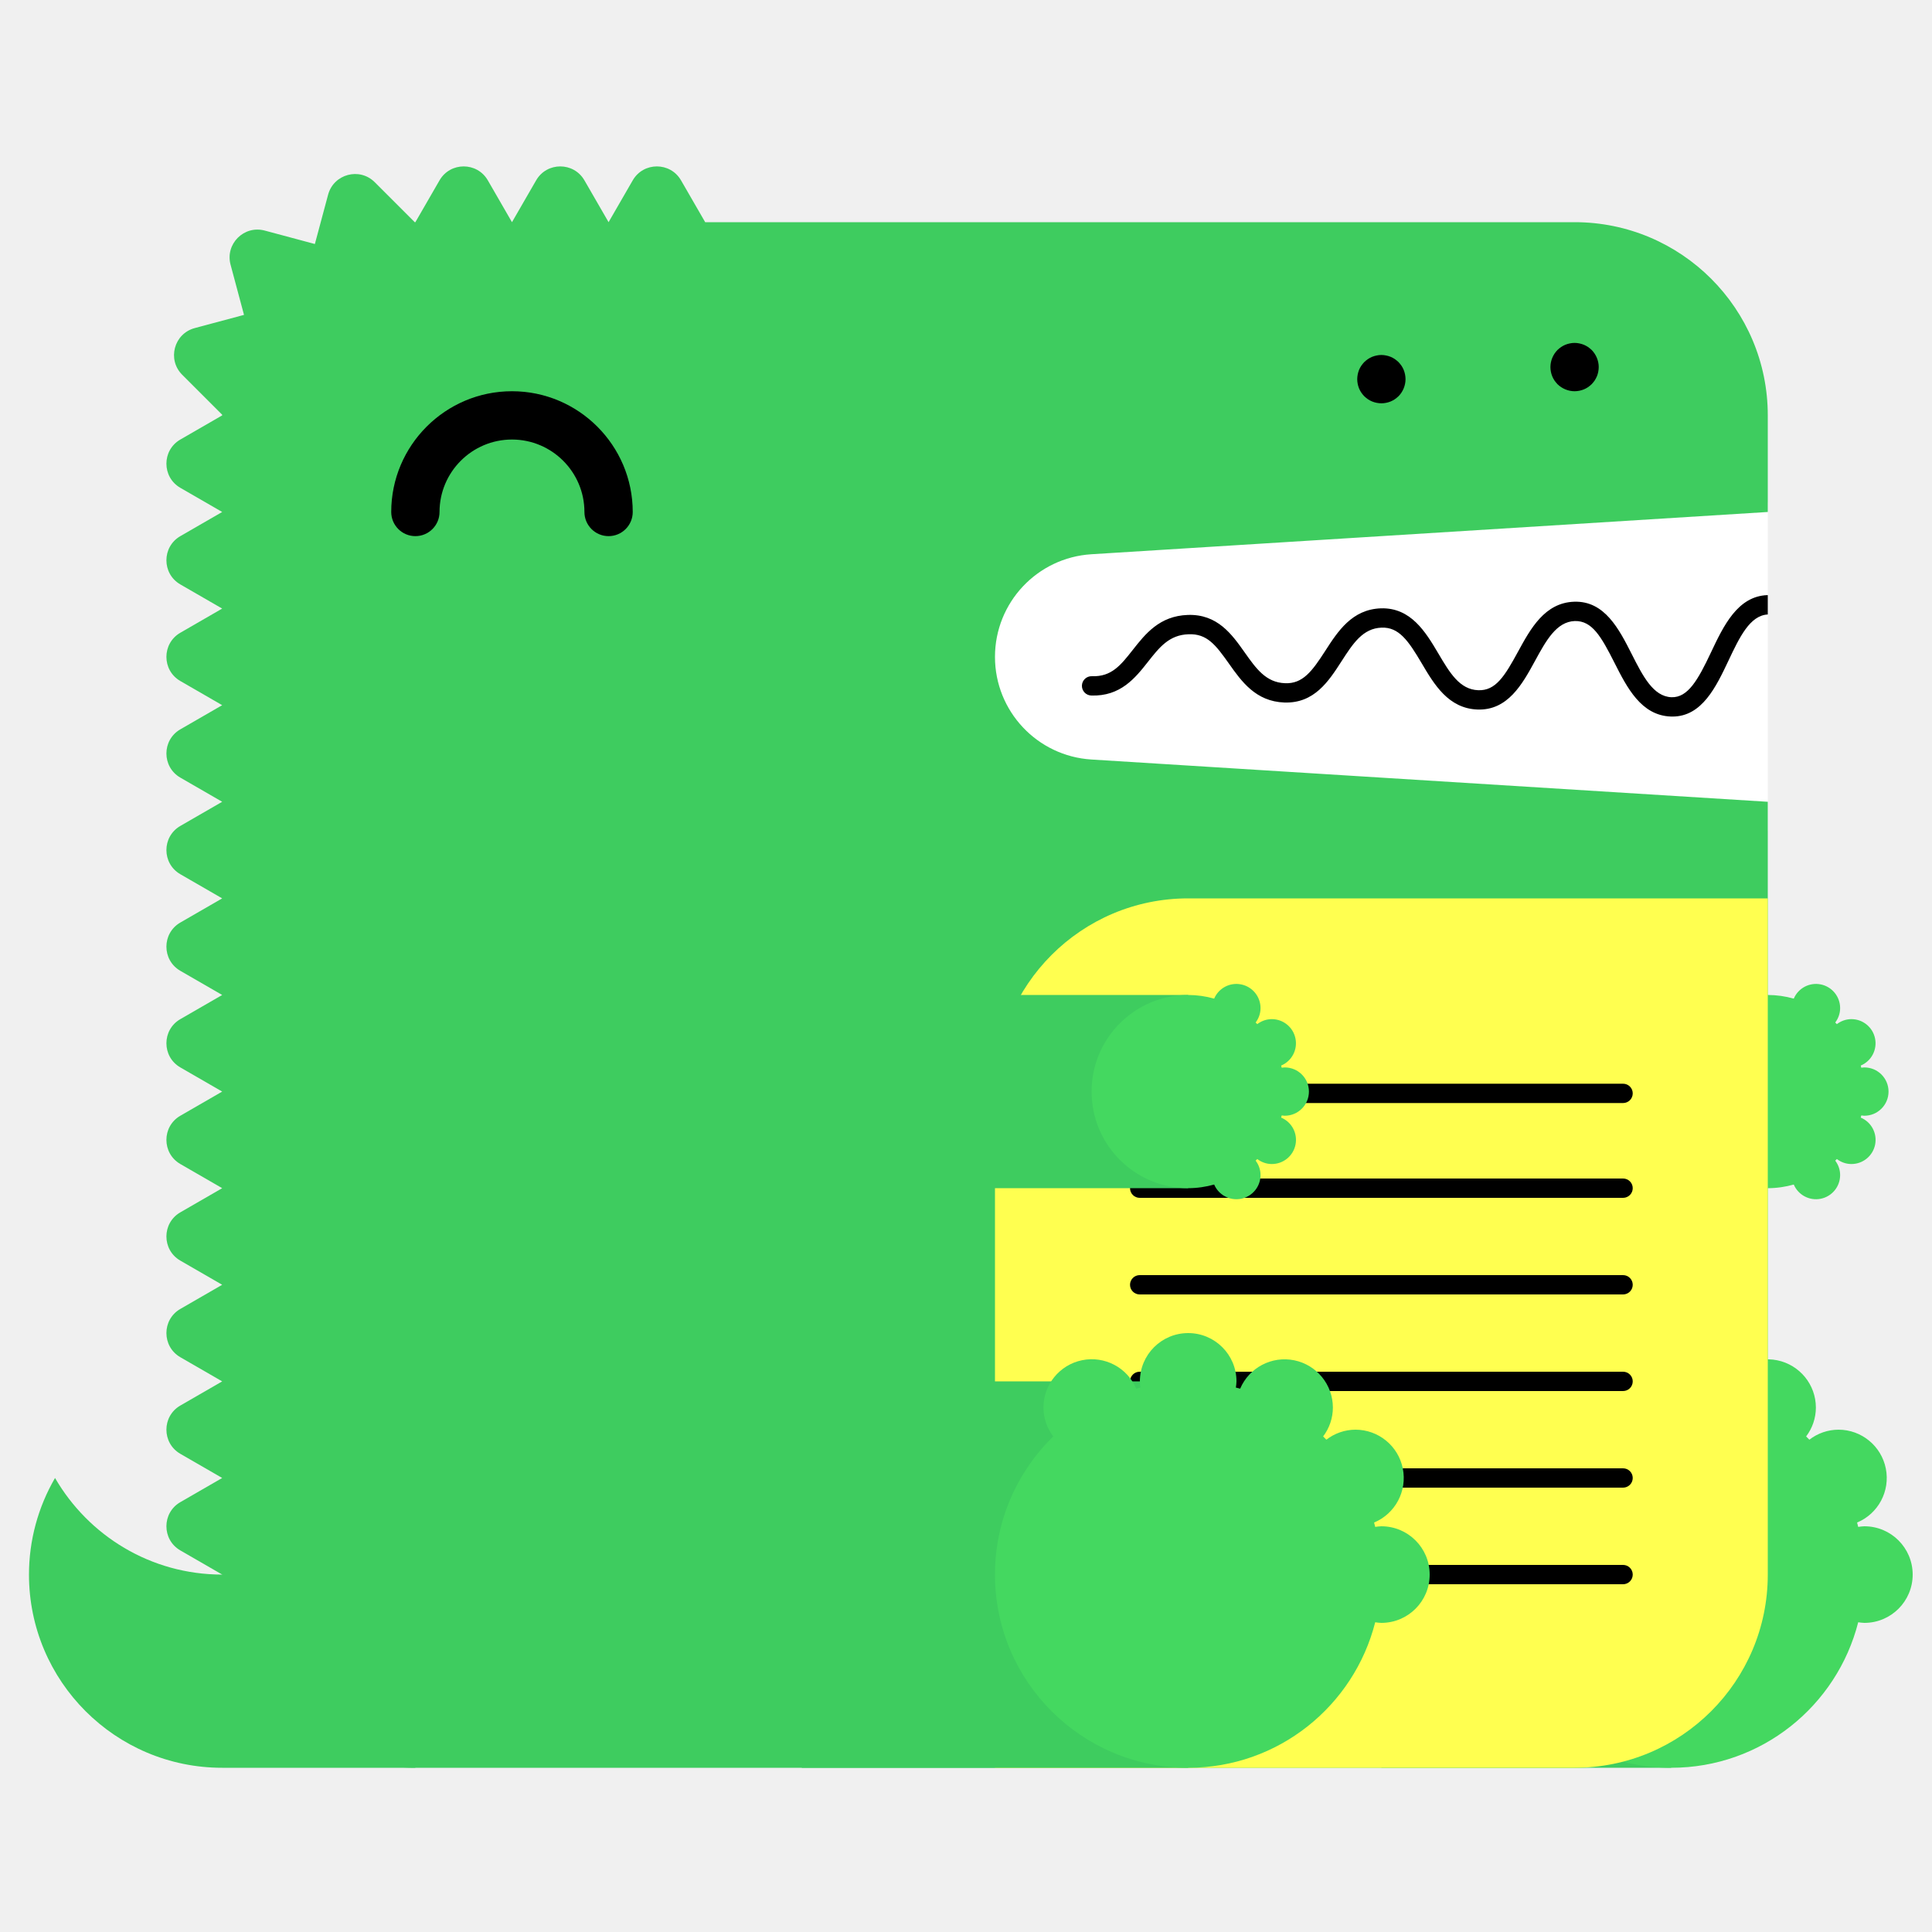
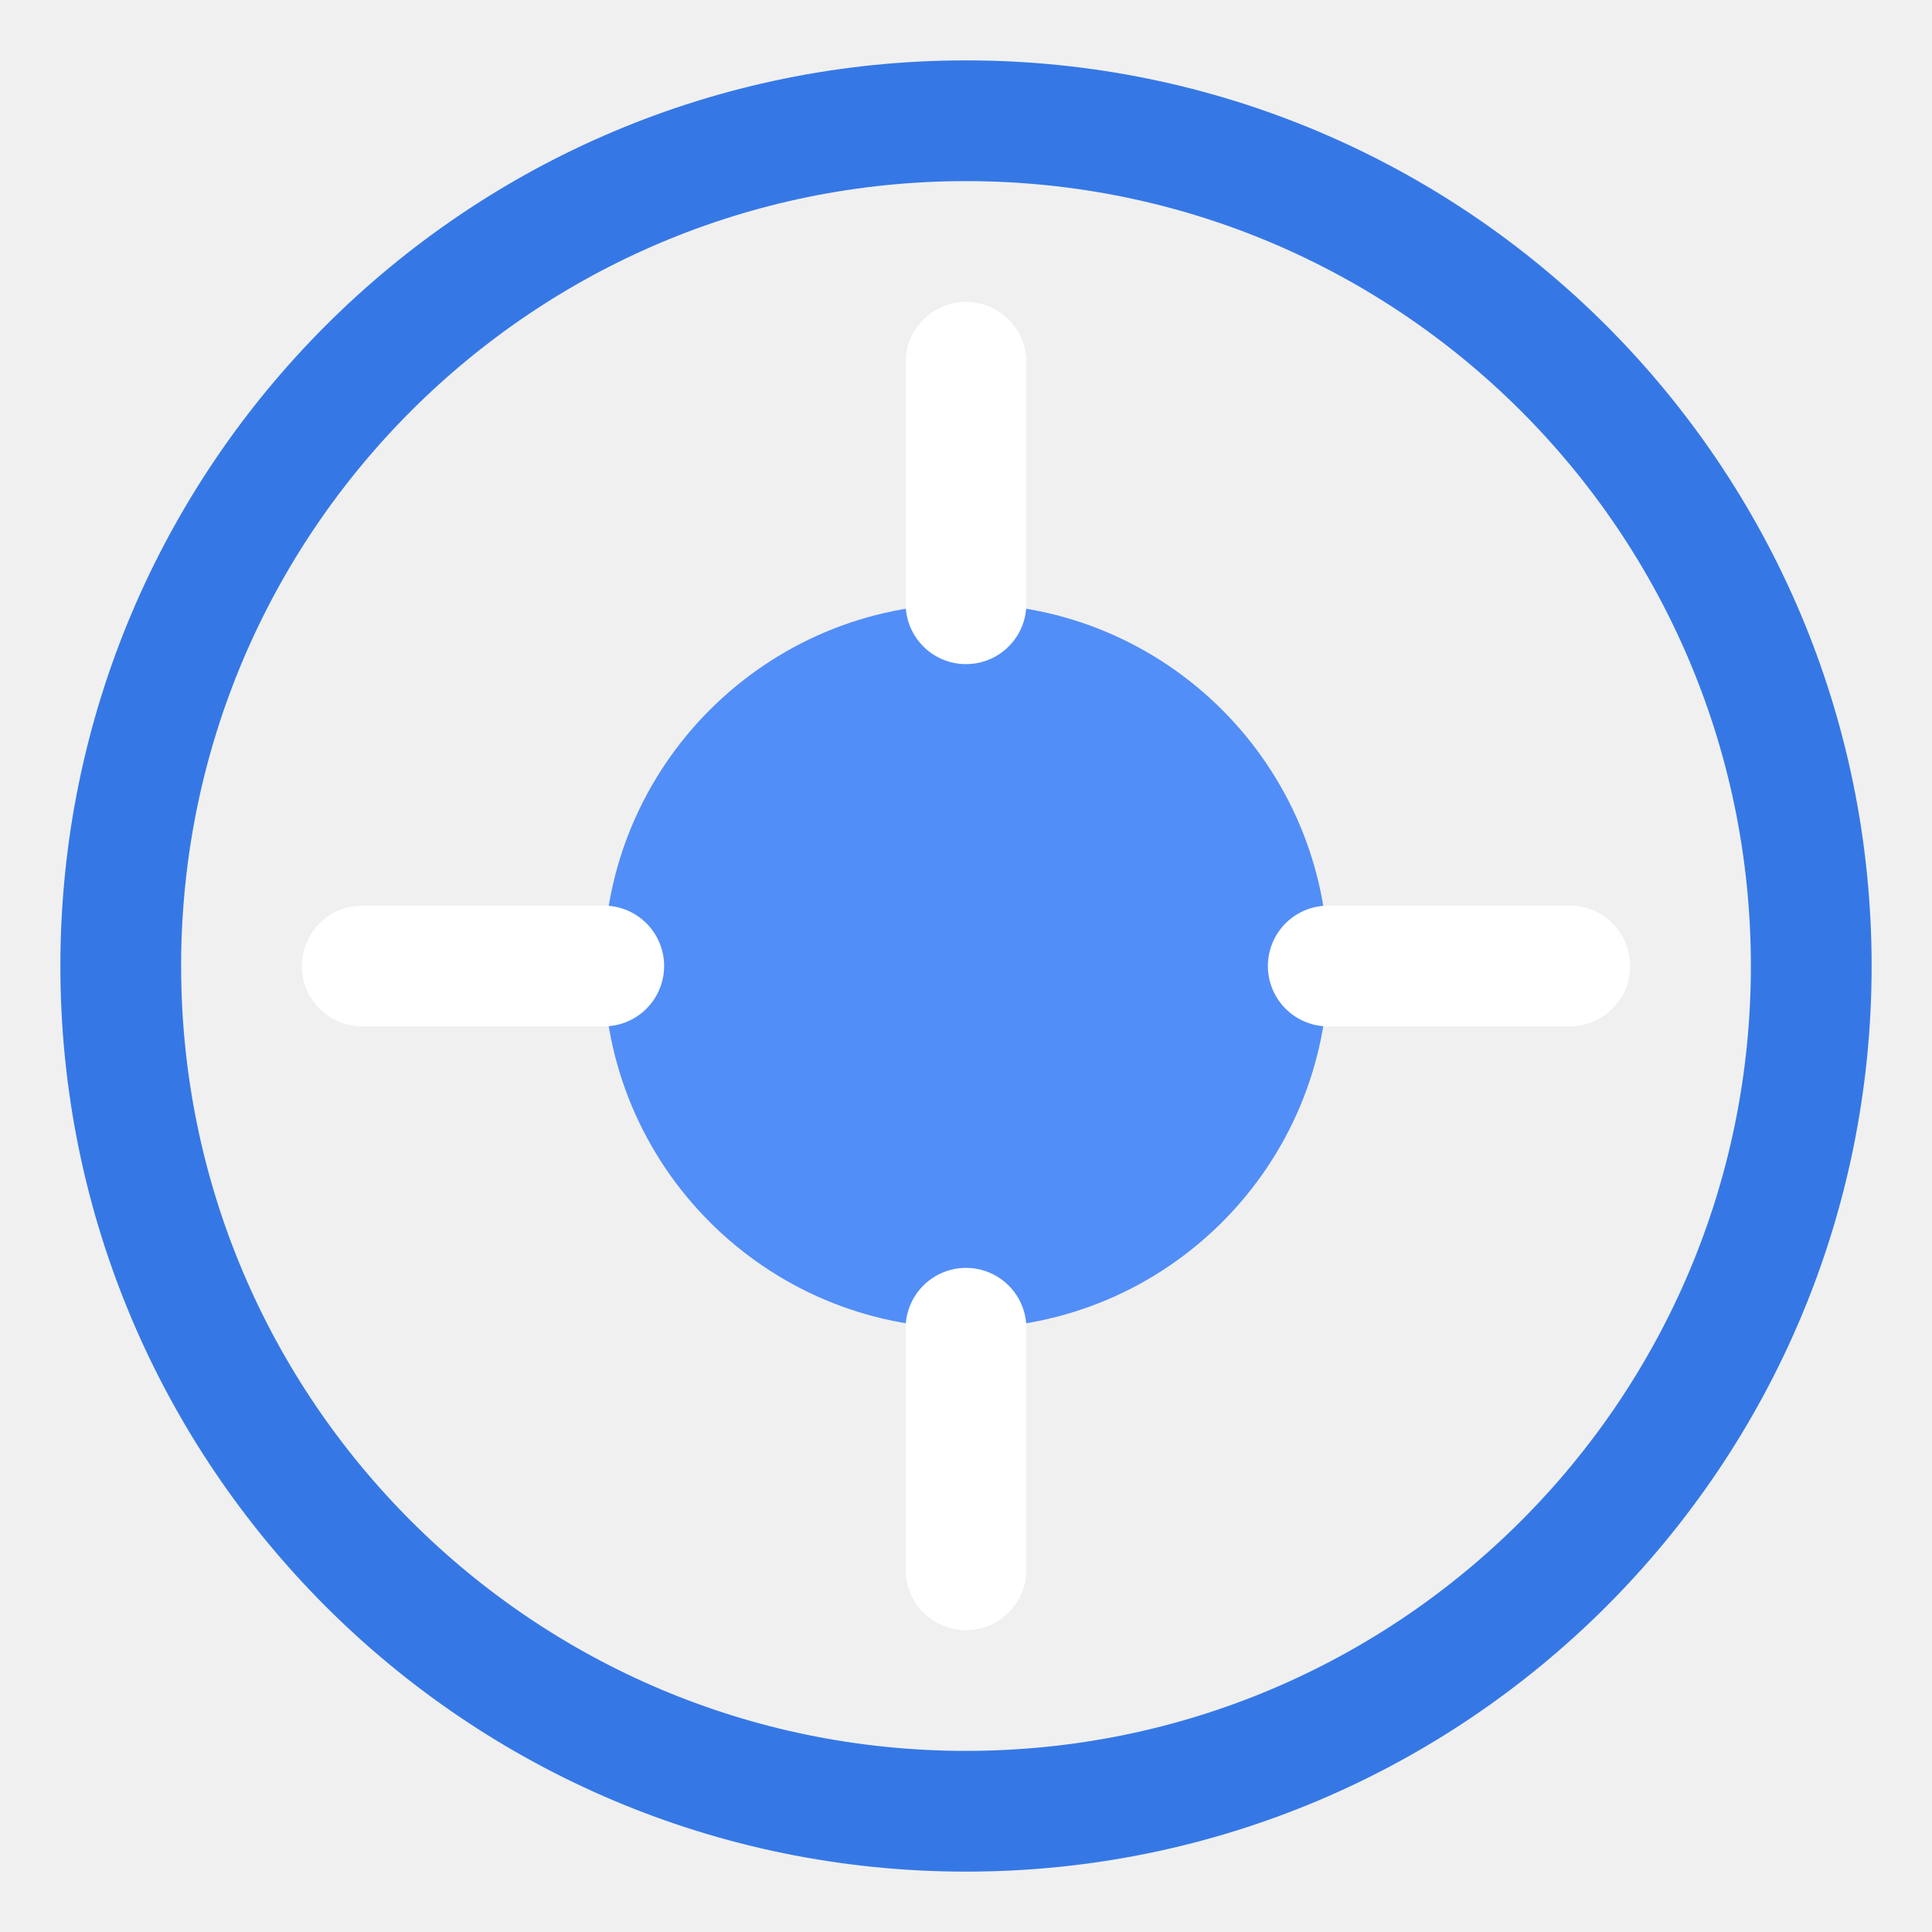
- <svg xmlns="http://www.w3.org/2000/svg" width="200" height="200" viewBox="0 0 200 200">
-   <g fill="none" fill-rule="evenodd">
-     <path fill="#FFF" d="M99 52h84v34H99z" />
-     <path d="M23 163c-7.398 0-13.843-4.027-17.303-10A19.886 19.886 0 0 0 3 163c0 11.046 8.954 20 20 20h20v-20H23z" fill="#3ECC5F" />
-     <path d="M112.98 57.376L183 53V43c0-11.046-8.954-20-20-20H73l-2.5-4.33c-1.112-1.925-3.889-1.925-5 0L63 23l-2.5-4.33c-1.111-1.925-3.889-1.925-5 0L53 23l-2.5-4.33c-1.111-1.925-3.889-1.925-5 0L43 23c-.022 0-.042.003-.065.003l-4.142-4.141c-1.57-1.571-4.252-.853-4.828 1.294l-1.369 5.104-5.192-1.392c-2.148-.575-4.111 1.389-3.535 3.536l1.39 5.193-5.102 1.367c-2.148.576-2.867 3.259-1.296 4.83l4.142 4.142c0 .021-.003.042-.003.064l-4.33 2.5c-1.925 1.111-1.925 3.889 0 5L23 53l-4.33 2.5c-1.925 1.111-1.925 3.889 0 5L23 63l-4.33 2.5c-1.925 1.111-1.925 3.889 0 5L23 73l-4.33 2.5c-1.925 1.111-1.925 3.889 0 5L23 83l-4.33 2.5c-1.925 1.111-1.925 3.889 0 5L23 93l-4.33 2.5c-1.925 1.111-1.925 3.889 0 5L23 103l-4.33 2.5c-1.925 1.111-1.925 3.889 0 5L23 113l-4.33 2.5c-1.925 1.111-1.925 3.889 0 5L23 123l-4.33 2.5c-1.925 1.111-1.925 3.889 0 5L23 133l-4.33 2.5c-1.925 1.111-1.925 3.889 0 5L23 143l-4.33 2.5c-1.925 1.111-1.925 3.889 0 5L23 153l-4.33 2.5c-1.925 1.111-1.925 3.889 0 5L23 163c0 11.046 8.954 20 20 20h120c11.046 0 20-8.954 20-20V83l-70.02-4.376A10.645 10.645 0 0 1 103 68c0-5.621 4.37-10.273 9.98-10.624" fill="#3ECC5F" />
-     <path fill="#3ECC5F" d="M143 183h30v-40h-30z" />
-     <path d="M193 158c-.219 0-.428.037-.639.064-.038-.15-.074-.301-.116-.451A5 5 0 0 0 190.32 148a4.96 4.96 0 0 0-3.016 1.036 26.531 26.531 0 0 0-.335-.336 4.955 4.955 0 0 0 1.011-2.987 5 5 0 0 0-9.599-1.959c-.148-.042-.297-.077-.445-.115.027-.211.064-.42.064-.639a5 5 0 0 0-5-5 5 5 0 0 0-5 5c0 .219.037.428.064.639-.148.038-.297.073-.445.115a4.998 4.998 0 0 0-9.599 1.959c0 1.125.384 2.151 1.011 2.987-3.717 3.632-6.031 8.693-6.031 14.3 0 11.046 8.954 20 20 20 9.339 0 17.16-6.41 19.361-15.064.211.027.42.064.639.064a5 5 0 0 0 5-5 5 5 0 0 0-5-5" fill="#44D860" />
-     <path fill="#3ECC5F" d="M153 123h30v-20h-30z" />
-     <path d="M193 115.5a2.5 2.5 0 1 0 0-5c-.109 0-.214.019-.319.032-.02-.075-.037-.15-.058-.225a2.501 2.501 0 0 0-.963-4.807c-.569 0-1.088.197-1.508.518a6.653 6.653 0 0 0-.168-.168c.314-.417.506-.931.506-1.494a2.5 2.5 0 0 0-4.8-.979A9.987 9.987 0 0 0 183 103c-5.522 0-10 4.478-10 10s4.478 10 10 10c.934 0 1.833-.138 2.69-.377a2.5 2.5 0 0 0 4.8-.979c0-.563-.192-1.077-.506-1.494.057-.055.113-.111.168-.168.42.321.939.518 1.508.518a2.5 2.5 0 0 0 .963-4.807c.021-.074.038-.15.058-.225.105.013.21.032.319.032" fill="#44D860" />
-     <path d="M63 55.5a2.5 2.5 0 0 1-2.5-2.5c0-4.136-3.364-7.5-7.5-7.5s-7.5 3.364-7.5 7.5a2.5 2.5 0 1 1-5 0c0-6.893 5.607-12.5 12.5-12.5S65.5 46.107 65.5 53a2.5 2.5 0 0 1-2.5 2.5" fill="#000" />
-     <path d="M103 183h60c11.046 0 20-8.954 20-20V93h-60c-11.046 0-20 8.954-20 20v70z" fill="#FFFF50" />
-     <path d="M168.02 124h-50.04a1 1 0 1 1 0-2h50.04a1 1 0 1 1 0 2m0 20h-50.04a1 1 0 1 1 0-2h50.04a1 1 0 1 1 0 2m0 20h-50.04a1 1 0 1 1 0-2h50.04a1 1 0 1 1 0 2m0-49.814h-50.04a1 1 0 1 1 0-2h50.04a1 1 0 1 1 0 2m0 19.814h-50.04a1 1 0 1 1 0-2h50.04a1 1 0 1 1 0 2m0 20h-50.04a1 1 0 1 1 0-2h50.04a1 1 0 1 1 0 2M183 61.611c-.012 0-.022-.006-.034-.005-3.09.105-4.552 3.196-5.842 5.923-1.346 2.85-2.387 4.703-4.093 4.647-1.889-.068-2.969-2.202-4.113-4.46-1.314-2.594-2.814-5.536-5.963-5.426-3.046.104-4.513 2.794-5.807 5.167-1.377 2.528-2.314 4.065-4.121 3.994-1.927-.07-2.951-1.805-4.136-3.813-1.321-2.236-2.848-4.75-5.936-4.664-2.994.103-4.465 2.385-5.763 4.4-1.373 2.13-2.335 3.428-4.165 3.351-1.973-.07-2.992-1.51-4.171-3.177-1.324-1.873-2.816-3.993-5.895-3.89-2.928.1-4.399 1.97-5.696 3.618-1.232 1.564-2.194 2.802-4.229 2.724a1 1 0 0 0-.072 2c3.017.101 4.545-1.8 5.872-3.487 1.177-1.496 2.193-2.787 4.193-2.855 1.926-.082 2.829 1.115 4.195 3.045 1.297 1.834 2.769 3.914 5.731 4.021 3.103.104 4.596-2.215 5.918-4.267 1.182-1.834 2.202-3.417 4.15-3.484 1.793-.067 2.769 1.35 4.145 3.681 1.297 2.197 2.766 4.686 5.787 4.796 3.125.108 4.634-2.62 5.949-5.035 1.139-2.088 2.214-4.06 4.119-4.126 1.793-.042 2.728 1.595 4.111 4.33 1.292 2.553 2.757 5.445 5.825 5.556l.169.003c3.064 0 4.518-3.075 5.805-5.794 1.139-2.41 2.217-4.68 4.067-4.773v-2z" fill="#000" />
-     <path fill="#3ECC5F" d="M83 183h40v-40H83z" />
-     <path d="M143 158c-.219 0-.428.037-.639.064-.038-.15-.074-.301-.116-.451A5 5 0 0 0 140.32 148a4.96 4.96 0 0 0-3.016 1.036 26.531 26.531 0 0 0-.335-.336 4.955 4.955 0 0 0 1.011-2.987 5 5 0 0 0-9.599-1.959c-.148-.042-.297-.077-.445-.115.027-.211.064-.42.064-.639a5 5 0 0 0-5-5 5 5 0 0 0-5 5c0 .219.037.428.064.639-.148.038-.297.073-.445.115a4.998 4.998 0 0 0-9.599 1.959c0 1.125.384 2.151 1.011 2.987-3.717 3.632-6.031 8.693-6.031 14.3 0 11.046 8.954 20 20 20 9.339 0 17.16-6.41 19.361-15.064.211.027.42.064.639.064a5 5 0 0 0 5-5 5 5 0 0 0-5-5" fill="#44D860" />
-     <path fill="#3ECC5F" d="M83 123h40v-20H83z" />
-     <path d="M133 115.5a2.5 2.5 0 1 0 0-5c-.109 0-.214.019-.319.032-.02-.075-.037-.15-.058-.225a2.501 2.501 0 0 0-.963-4.807c-.569 0-1.088.197-1.508.518a6.653 6.653 0 0 0-.168-.168c.314-.417.506-.931.506-1.494a2.5 2.5 0 0 0-4.8-.979A9.987 9.987 0 0 0 123 103c-5.522 0-10 4.478-10 10s4.478 10 10 10c.934 0 1.833-.138 2.69-.377a2.5 2.5 0 0 0 4.8-.979c0-.563-.192-1.077-.506-1.494.057-.055.113-.111.168-.168.42.321.939.518 1.508.518a2.5 2.5 0 0 0 .963-4.807c.021-.074.038-.15.058-.225.105.013.21.032.319.032" fill="#44D860" />
-     <path d="M143 41.75c-.16 0-.33-.02-.49-.05a2.52 2.52 0 0 1-.47-.14c-.15-.06-.29-.14-.431-.23-.13-.09-.259-.2-.38-.31-.109-.12-.219-.24-.309-.38s-.17-.28-.231-.43a2.619 2.619 0 0 1-.189-.96c0-.16.02-.33.05-.49.03-.16.08-.31.139-.47.061-.15.141-.29.231-.43.09-.13.2-.26.309-.38.121-.11.25-.22.38-.31.141-.09.281-.17.431-.23.149-.06.31-.11.47-.14.32-.07.65-.07.98 0 .159.03.32.08.47.14.149.06.29.14.43.23.13.09.259.2.38.31.11.12.22.25.31.38.09.14.17.28.23.43.06.16.11.31.14.47.029.16.05.33.05.49 0 .66-.271 1.31-.73 1.77-.121.11-.25.22-.38.31-.14.09-.281.17-.43.23a2.565 2.565 0 0 1-.96.19m20-1.25c-.66 0-1.3-.27-1.771-.73a3.802 3.802 0 0 1-.309-.38c-.09-.14-.17-.28-.231-.43a2.619 2.619 0 0 1-.189-.96c0-.66.27-1.3.729-1.77.121-.11.25-.22.38-.31.141-.09.281-.17.431-.23.149-.06.31-.11.47-.14.32-.07.66-.07.98 0 .159.03.32.08.47.14.149.06.29.14.43.23.13.09.259.2.38.31.459.47.73 1.11.73 1.77 0 .16-.021.33-.05.49-.03.16-.08.32-.14.47-.07.15-.14.29-.23.43-.09.13-.2.26-.31.38-.121.11-.25.22-.38.31-.14.09-.281.17-.43.23a2.565 2.565 0 0 1-.96.19" fill="#000" />
-   </g>
+ <svg xmlns="http://www.w3.org/2000/svg" width="64" height="64" viewBox="0 0 64 64" fill="none">
+   <circle cx="32" cy="32" r="28" stroke="#3578e5" stroke-width="4" />
+   <circle cx="32" cy="32" r="12" fill="#528ef7" />
+   <path d="M32 20V12" stroke="white" stroke-width="4" stroke-linecap="round" />
+   <path d="M32 52V44" stroke="white" stroke-width="4" stroke-linecap="round" />
+   <path d="M44 32H52" stroke="white" stroke-width="4" stroke-linecap="round" />
+   <path d="M12 32H20" stroke="white" stroke-width="4" stroke-linecap="round" />
</svg>
